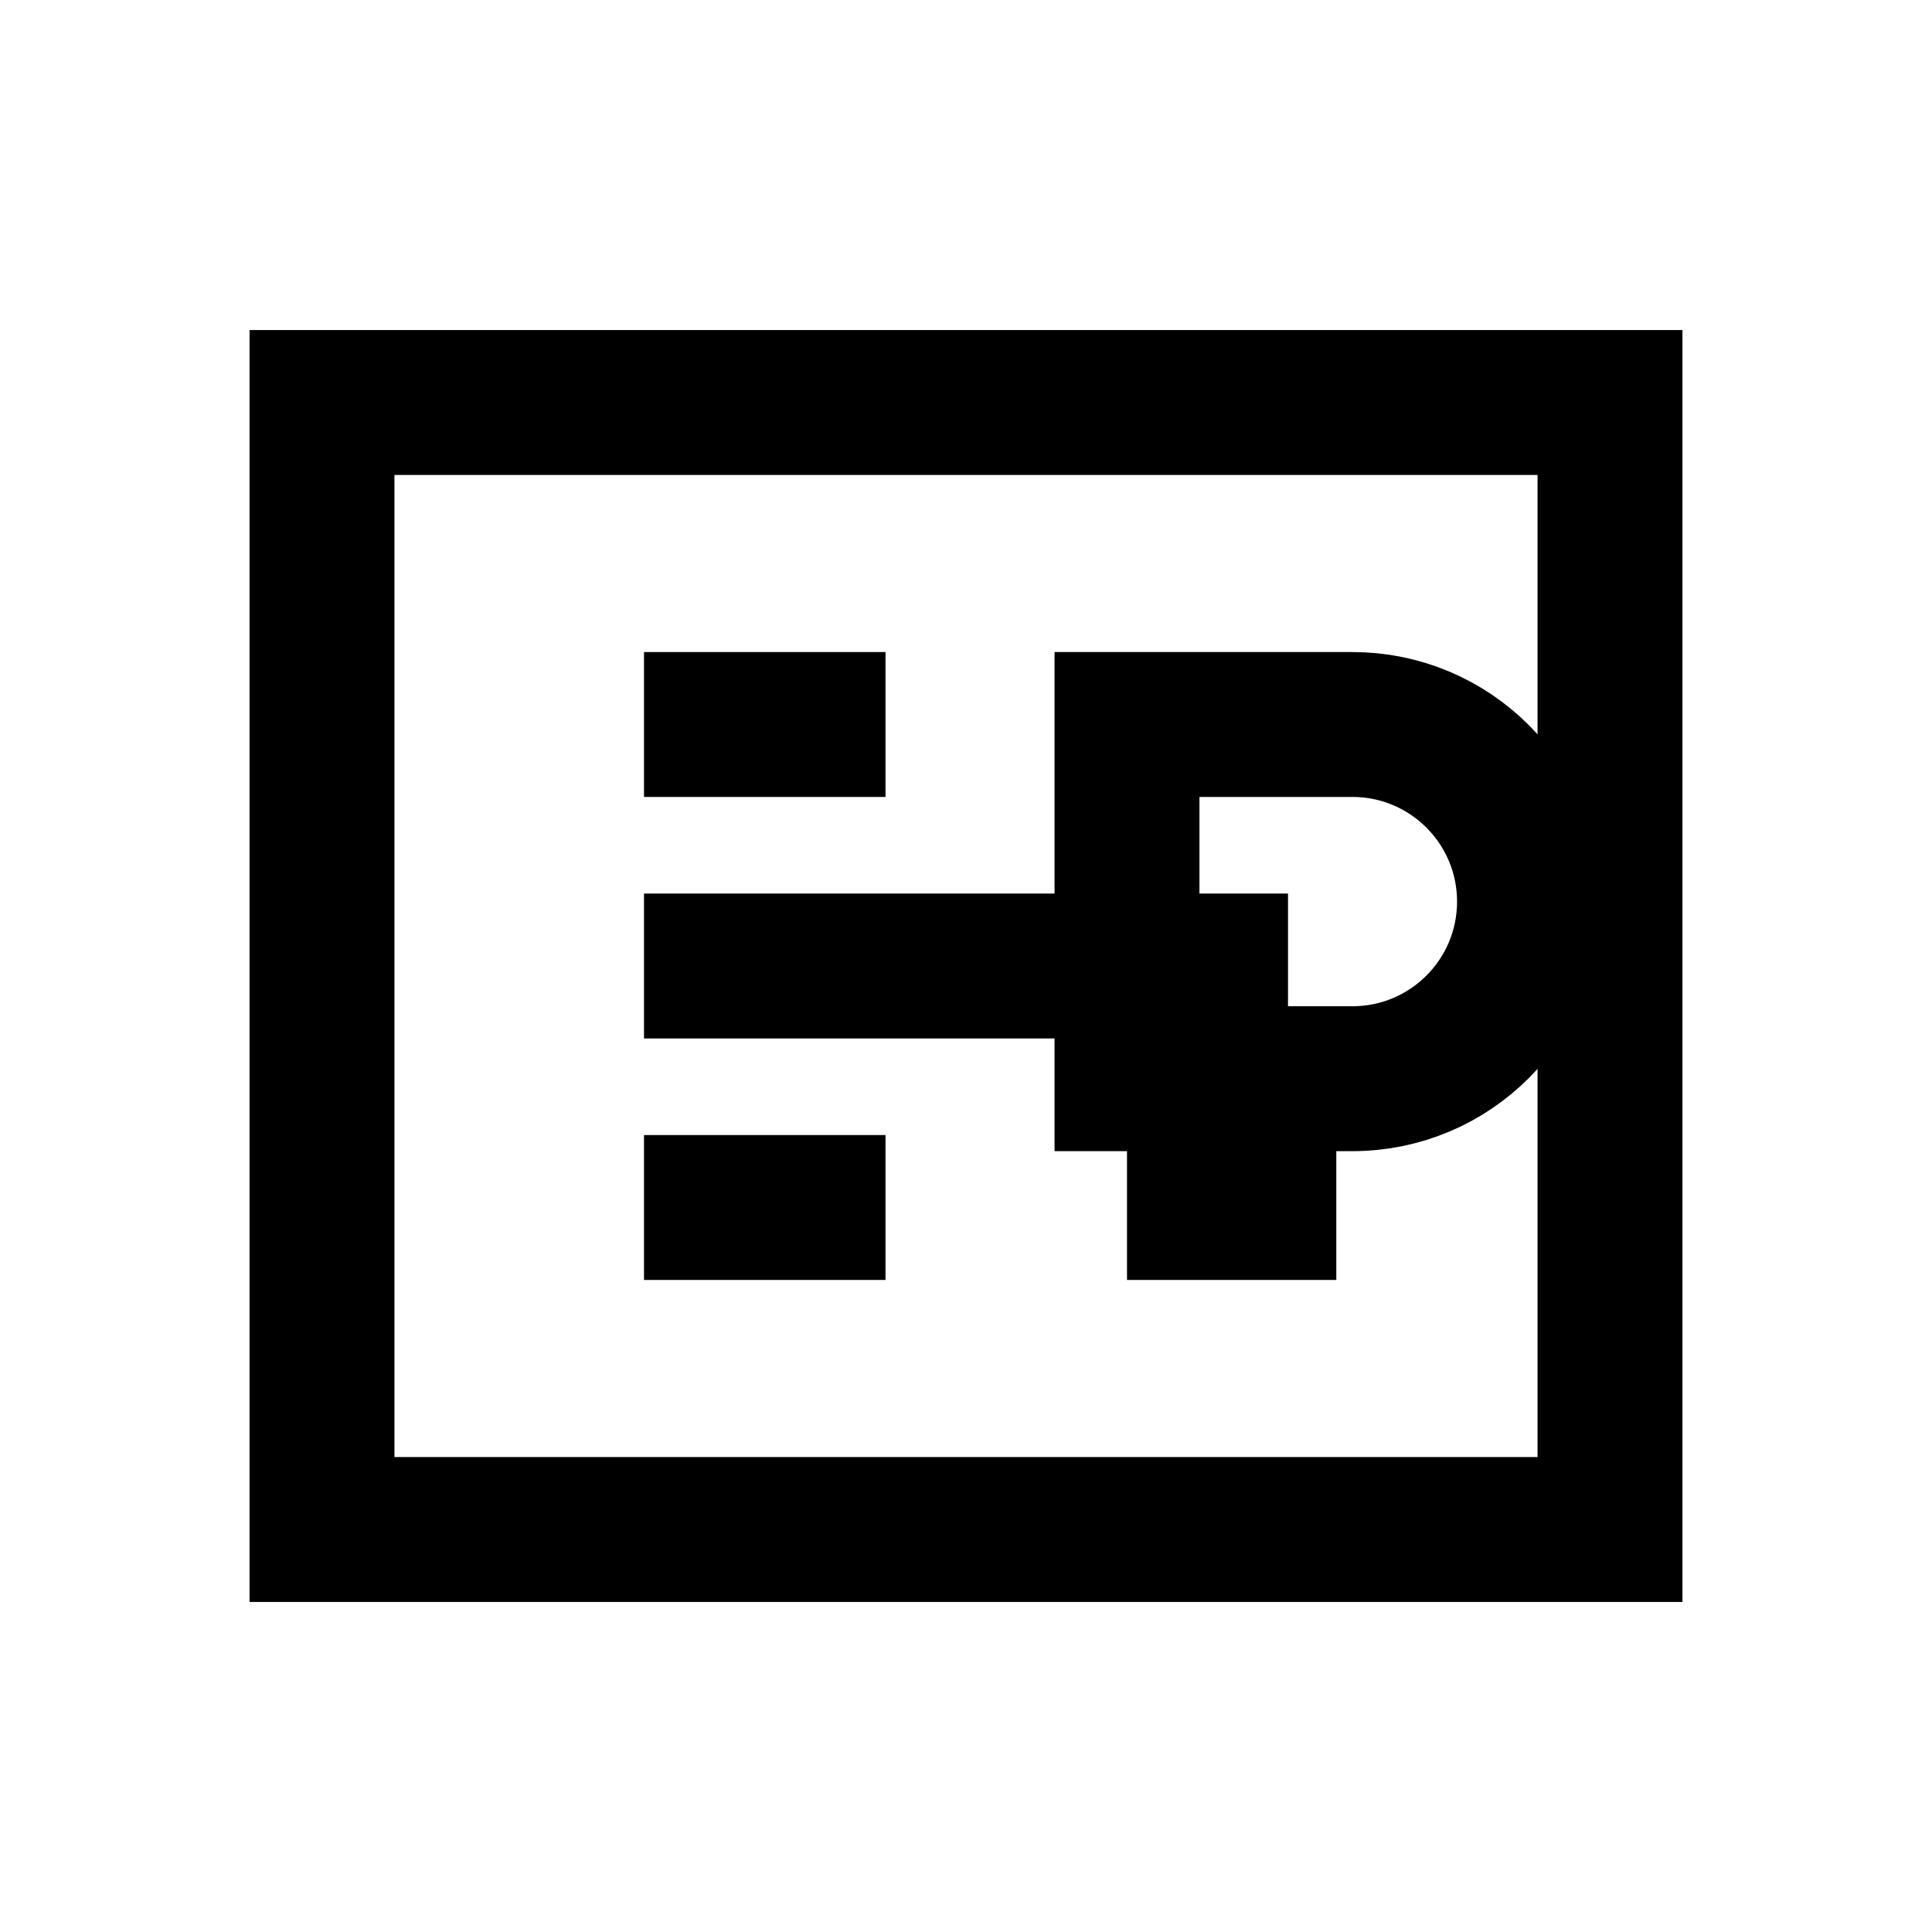
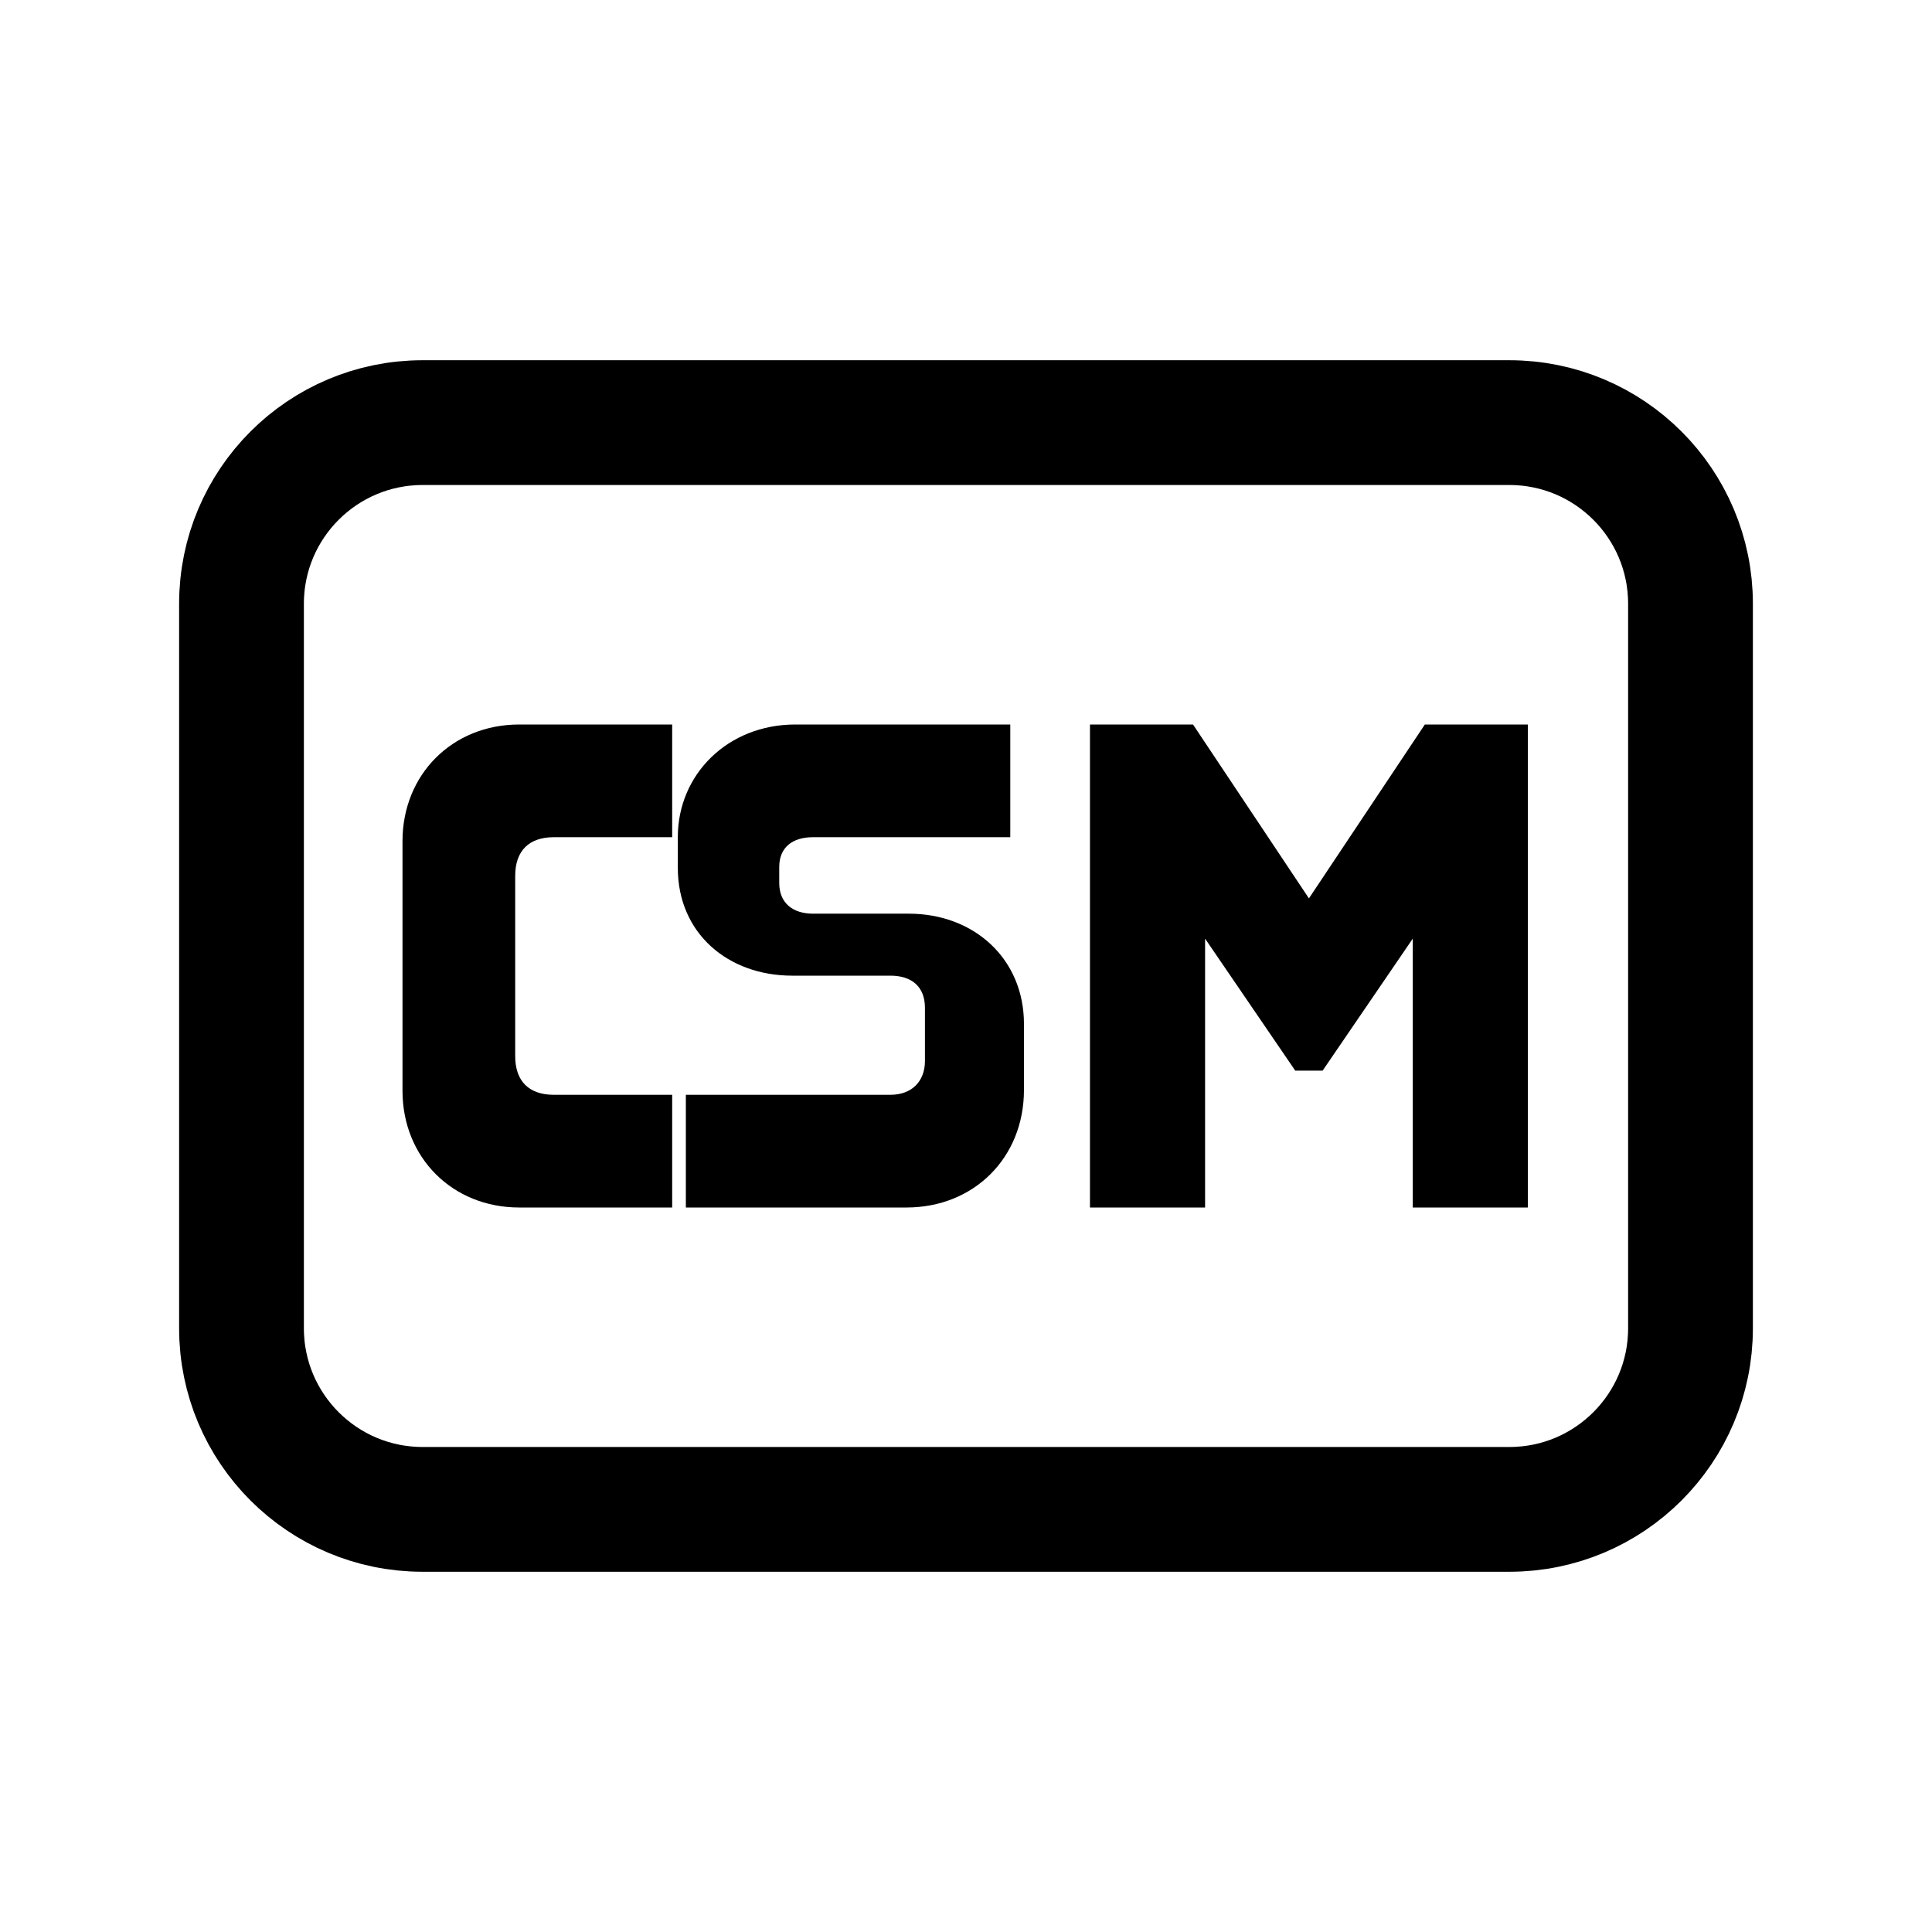
<svg xmlns="http://www.w3.org/2000/svg" width="24" height="24" viewBox="0 0 24 24" fill="none">
-   <path d="M4 5h16v14H4z" stroke="currentColor" stroke-width="1.8" />
-   <path d="M8 12h8" stroke="currentColor" stroke-width="1.8" />
-   <path d="M8 9h3" stroke="currentColor" stroke-width="1.8" />
-   <path d="M8 15h3" stroke="currentColor" stroke-width="1.8" />
-   <path d="M14 9h2.8a2.2 2.2 0 0 1 0 4.4H14V9Z" stroke="currentColor" stroke-width="1.8" />
-   <path d="M14 15h2.6" stroke="currentColor" stroke-width="1.8" />
+   <rect x="3" y="5.25" width="18" height="13.5" rx="2.25" stroke="currentColor" stroke-width="1.55" />
+   <path d="M8.35 9H6.45C5.62 9 5 9.62 5 10.45v3.1C5 14.38 5.62 15 6.45 15h1.9v-1.4H6.88c-.31 0-.48-.17-.48-.48v-2.24c0-.31.17-.48.48-.48h1.47V9Z" fill="currentColor" />
+   <path d="M12.55 9H9.88C9.04 9 8.42 9.62 8.42 10.4v.38c0 .82.63 1.34 1.42 1.34h1.22c.27 0 .43.14.43.4v.66c0 .25-.16.42-.43.42H8.52V15h2.74c.84 0 1.46-.62 1.46-1.46v-.82c0-.81-.62-1.37-1.43-1.37H10.1c-.26 0-.42-.14-.42-.38v-.2c0-.24.16-.37.42-.37h2.45V9Z" fill="currentColor" />
+   <path d="M18.98 15V9h-1.28l-1.44 2.16L14.82 9h-1.28v6h1.43v-3.34l1.12 1.64h.34l1.12-1.64V15h1.43Z" fill="currentColor" />
</svg>
